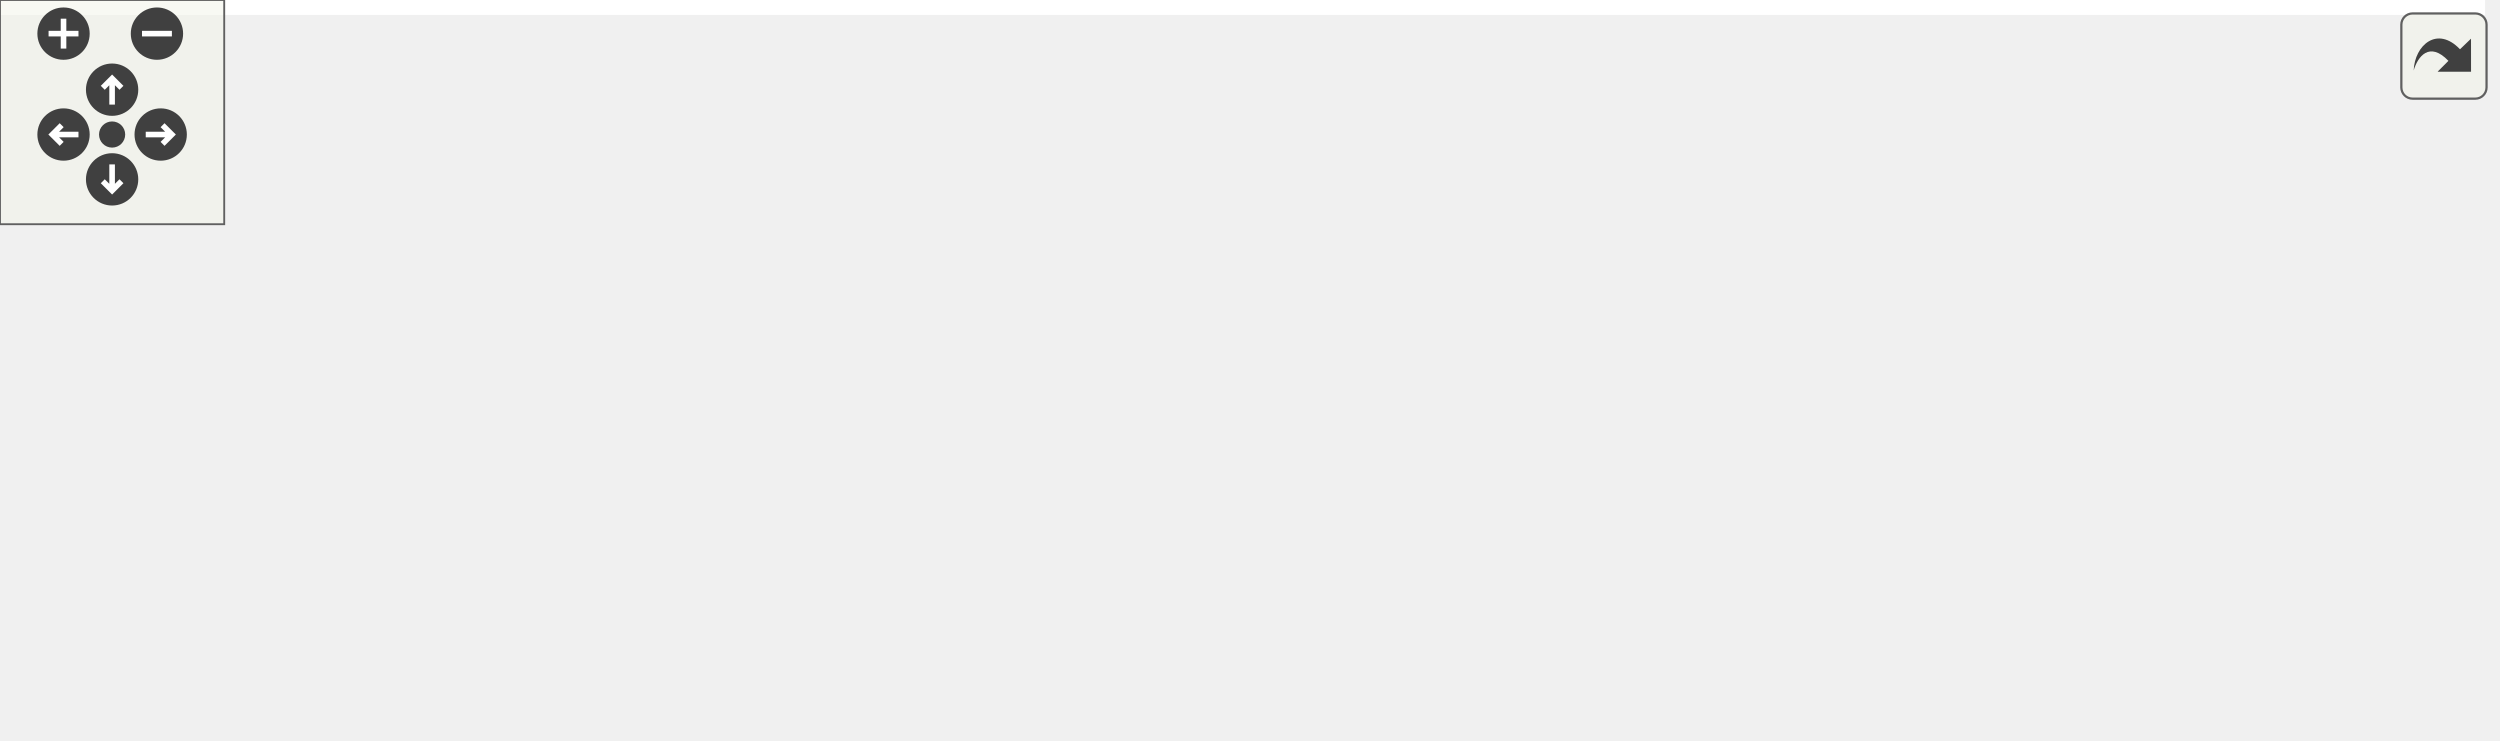
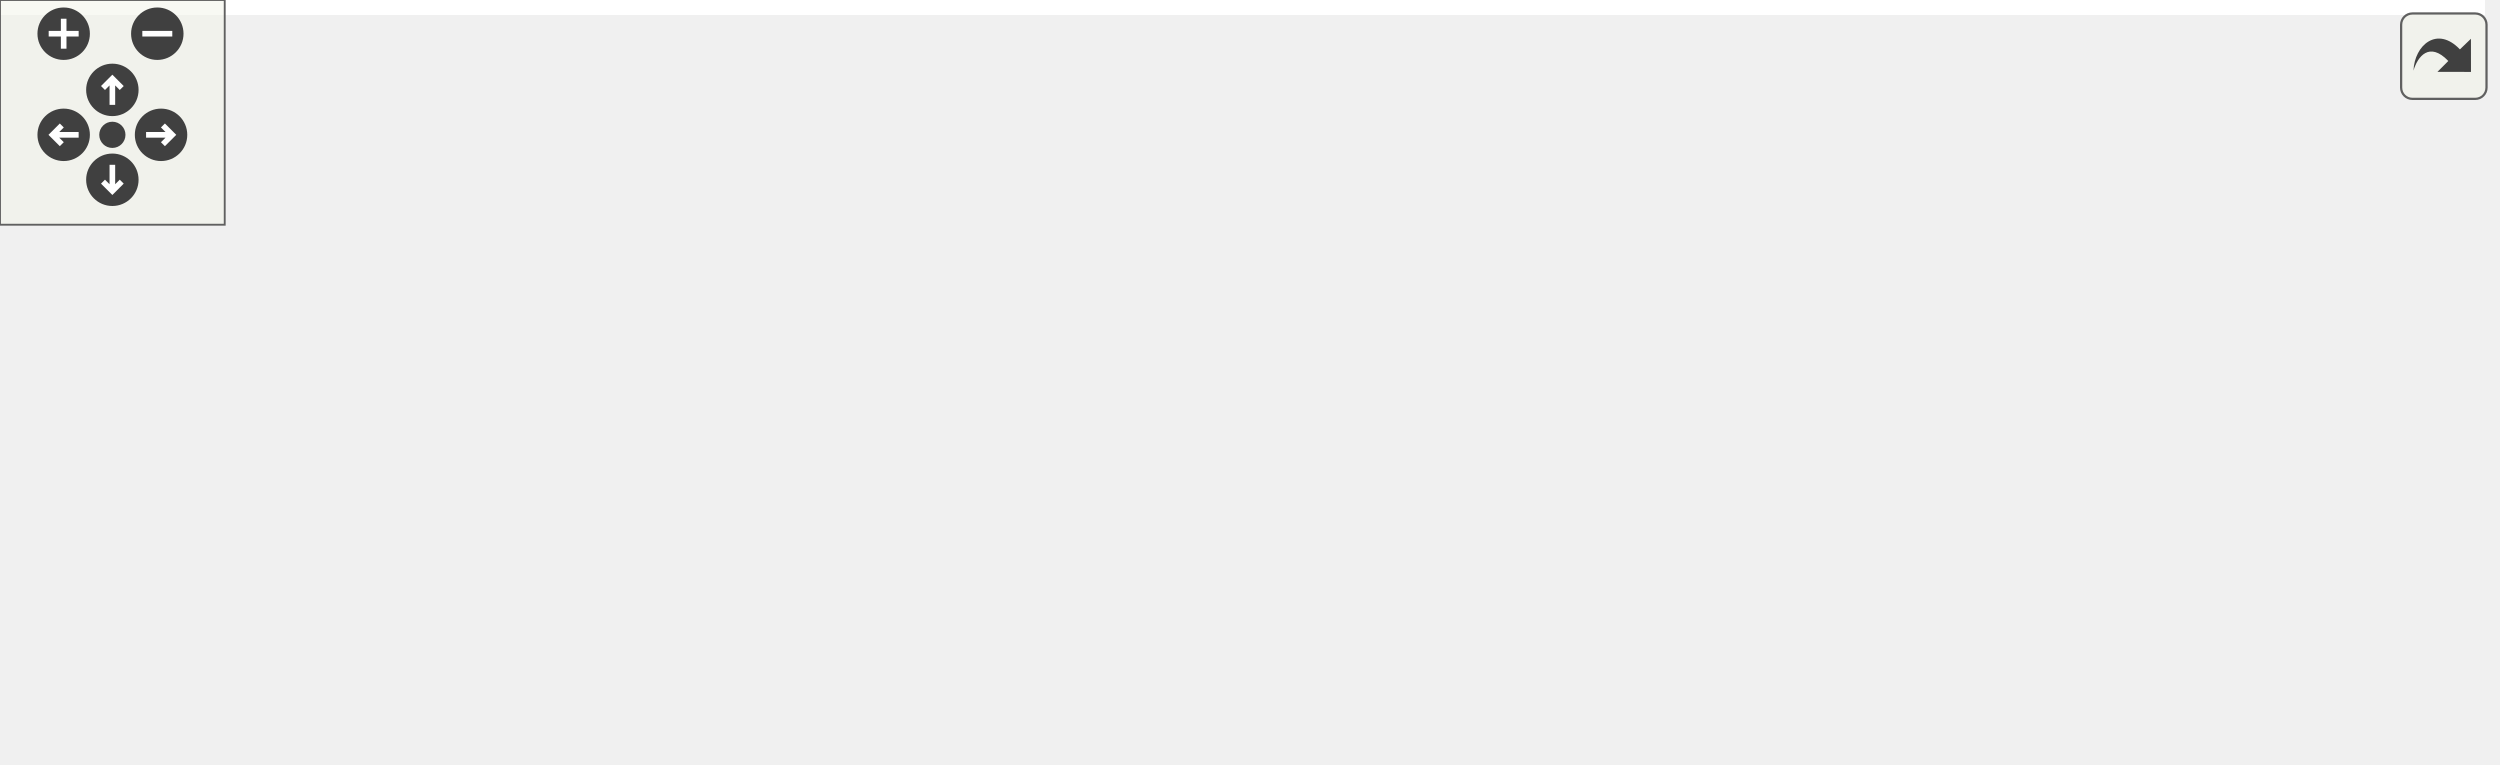
<svg xmlns="http://www.w3.org/2000/svg" xmlns:xlink="http://www.w3.org/1999/xlink" id="main" version="1.1" xml:space="preserve">
  <style type="text/css">
.edge:hover path { stroke: red; }
.edge:hover polygon { stroke: red; fill: red; }
</style>
  <defs>
    <circle id="rim" cx="0" cy="0" r="7" />
    <circle id="rim2" cx="0" cy="0" r="3.5" />
    <g id="zoomPlus">
      <use xlink:href="#rim" fill="#404040">
        <set attributeName="fill" to="#808080" begin="zoomplus.mouseover" end="zoomplus.mouseout" />
      </use>
      <path d="M-4,0h8M0,-4v8" fill="none" stroke="white" stroke-width="1.5" pointer-events="none" />
    </g>
    <g id="zoomMin">
      <use xlink:href="#rim" fill="#404040">
        <set attributeName="fill" to="#808080" begin="zoomminus.mouseover" end="zoomminus.mouseout" />
      </use>
      <path d="M-4,0h8" fill="none" stroke="white" stroke-width="1.5" pointer-events="none" />
    </g>
    <g id="dirArrow">
      <path fill="none" stroke="white" stroke-width="1.5" d="M0,-3.0v7 M-2.5,-0.5L0,-3.0L2.5,-0.5" />
    </g>
    <g id="resetDef">
      <use xlink:href="#rim2" fill="#404040">
        <set attributeName="fill" to="#808080" begin="reset.mouseover" end="reset.mouseout" />
      </use>
    </g>
  </defs>
  <svg id="graph" class="graph">
    <g id="viewport">
-       <polygon fill="white" stroke="none" points="-4,4 -4,-138 665,-138 665,4 -4,4" />
+       <polygon fill="white" stroke="none" points="-4,4 -4,-143.75 663.5,-143.75 663.5,4 -4,4" />
      <g id="node1" class="node">
        <g id="a_node1">
          <a xlink:title="The class used to specify options for legend.">
-             <polygon fill="#bfbfbf" stroke="black" points="581,-57.5 581,-76.5 661,-76.5 661,-57.5 581,-57.5" />
-             <text text-anchor="middle" x="621" y="-64.5" font-family="Helvetica,sans-Serif" font-size="10.00">LegendSpecs</text>
+             <polygon fill="#bfbfbf" stroke="black" points="579.75,-58.5 579.75,-79.25 659.5,-79.25 659.5,-58.5 579.75,-58.5" />
+             <text text-anchor="middle" x="619.62" y="-65.75" font-family="Helvetica,sans-Serif" font-size="10.00">LegendSpecs</text>
          </a>
        </g>
      </g>
      <g id="node2" class="node">
        <g id="a_node2">
          <a xlink:href="classsciplot_1_1TextSpecsOf.html" target="_top" xlink:title=" ">
-             <polygon fill="white" stroke="black" points="379,-114.5 379,-133.5 542,-133.5 542,-114.5 379,-114.5" />
-             <text text-anchor="middle" x="460.5" y="-121.5" font-family="Helvetica,sans-Serif" font-size="10.00">TextSpecsOf&lt; LegendSpecs &gt;</text>
+             <polygon fill="white" stroke="black" points="378.5,-118.5 378.5,-139.25 540.75,-139.25 540.75,-118.5 378.5,-118.5" />
+             <text text-anchor="middle" x="459.62" y="-125.75" font-family="Helvetica,sans-Serif" font-size="10.00">TextSpecsOf&lt; LegendSpecs &gt;</text>
          </a>
        </g>
      </g>
      <g id="edge1" class="edge">
-         <path fill="none" stroke="midnightblue" d="M522.97,-111.83C530.47,-109.81 537.97,-107.54 545,-105 566.28,-97.32 589.29,-85.01 604.13,-76.49" />
-         <polygon fill="midnightblue" stroke="midnightblue" points="522.24,-108.66 513.41,-114.51 523.96,-115.44 522.24,-108.66" />
+         <path fill="none" stroke="midnightblue" d="M523.02,-115.7C530.09,-113.67 537.13,-111.39 543.75,-108.88 564.83,-100.86 587.45,-88.14 602.25,-79.2" />
+         <polygon fill="midnightblue" stroke="midnightblue" points="522.42,-112.51 513.68,-118.51 524.25,-119.26 522.42,-112.51" />
      </g>
      <g id="node3" class="node">
        <g id="a_node3">
          <a xlink:href="classsciplot_1_1FontSpecsOf.html" target="_top" xlink:title=" ">
-             <polygon fill="white" stroke="black" points="171.5,-114.5 171.5,-133.5 335.5,-133.5 335.5,-114.5 171.5,-114.5" />
-             <text text-anchor="middle" x="253.5" y="-121.5" font-family="Helvetica,sans-Serif" font-size="10.00">FontSpecsOf&lt; LegendSpecs &gt;</text>
+             <polygon fill="white" stroke="black" points="171.62,-117.5 171.62,-138.25 334.62,-138.25 334.62,-117.5 171.62,-117.5" />
+             <text text-anchor="middle" x="253.12" y="-124.75" font-family="Helvetica,sans-Serif" font-size="10.00">FontSpecsOf&lt; LegendSpecs &gt;</text>
          </a>
        </g>
      </g>
      <g id="edge2" class="edge">
-         <path fill="none" stroke="midnightblue" d="M346.16,-124C357.17,-124 368.35,-124 379.18,-124" />
-         <polygon fill="midnightblue" stroke="midnightblue" points="346.23,-120.5 336.23,-124 346.23,-127.5 346.23,-120.5" />
+         <path fill="none" stroke="midnightblue" d="M345.02,-128.32C356.22,-128.37 367.6,-128.43 378.62,-128.48" />
+         <polygon fill="midnightblue" stroke="midnightblue" points="345.38,-124.82 335.36,-128.27 345.34,-131.82 345.38,-124.82" />
      </g>
      <g id="node4" class="node">
        <g id="a_node4">
          <a xlink:href="classsciplot_1_1Specs.html" target="_top" xlink:title=" ">
-             <polygon fill="white" stroke="black" points="0,-57.5 0,-76.5 131,-76.5 131,-57.5 0,-57.5" />
-             <text text-anchor="middle" x="65.5" y="-64.5" font-family="Helvetica,sans-Serif" font-size="10.00">Specs&lt; LegendSpecs &gt;</text>
+             <polygon fill="white" stroke="black" points="0,-58.5 0,-79.25 130.75,-79.25 130.75,-58.5 0,-58.5" />
+             <text text-anchor="middle" x="65.38" y="-65.75" font-family="Helvetica,sans-Serif" font-size="10.00">Specs&lt; LegendSpecs &gt;</text>
          </a>
        </g>
      </g>
      <g id="edge3" class="edge">
-         <path fill="none" stroke="midnightblue" d="M104.36,-79.86C123.13,-86.13 146.2,-93.67 167,-100 183.52,-105.03 201.95,-110.25 217.46,-114.53" />
-         <polygon fill="midnightblue" stroke="midnightblue" points="105.72,-76.29 95.12,-76.43 103.49,-82.93 105.72,-76.29" />
+         <path fill="none" stroke="midnightblue" d="M107.32,-82.56C125.5,-88.58 147.16,-95.67 166.75,-101.88 183.44,-107.16 202.03,-112.84 217.59,-117.55" />
+         <polygon fill="midnightblue" stroke="midnightblue" points="108.66,-78.99 98.07,-79.16 106.46,-85.63 108.66,-78.99" />
      </g>
      <g id="node5" class="node">
        <g id="a_node5">
          <a xlink:href="classsciplot_1_1ShowSpecsOf.html" target="_top" xlink:title=" ">
-             <polygon fill="white" stroke="black" points="376,-76.5 376,-95.5 545,-95.5 545,-76.5 376,-76.5" />
-             <text text-anchor="middle" x="460.5" y="-83.5" font-family="Helvetica,sans-Serif" font-size="10.00">ShowSpecsOf&lt; LegendSpecs &gt;</text>
+             <polygon fill="white" stroke="black" points="375.5,-78.5 375.5,-99.25 543.75,-99.25 543.75,-78.5 375.5,-78.5" />
+             <text text-anchor="middle" x="459.62" y="-85.75" font-family="Helvetica,sans-Serif" font-size="10.00">ShowSpecsOf&lt; LegendSpecs &gt;</text>
          </a>
        </g>
      </g>
      <g id="edge5" class="edge">
-         <path fill="none" stroke="midnightblue" d="M141.86,-70.64C208.91,-73.88 306.81,-78.62 376.18,-81.97" />
-         <polygon fill="midnightblue" stroke="midnightblue" points="142.11,-67.1 131.96,-70.12 141.78,-74.1 142.11,-67.1" />
+         <path fill="none" stroke="midnightblue" d="M141.61,-72.71C208.64,-76.13 306.57,-81.12 375.82,-84.65" />
+         <polygon fill="midnightblue" stroke="midnightblue" points="141.87,-69.17 131.71,-72.16 141.52,-76.16 141.87,-69.17" />
      </g>
      <g id="node6" class="node">
        <g id="a_node6">
          <a xlink:href="classsciplot_1_1TitleSpecsOf.html" target="_top" xlink:title=" ">
-             <polygon fill="white" stroke="black" points="378.5,-38.5 378.5,-57.5 542.5,-57.5 542.5,-38.5 378.5,-38.5" />
-             <text text-anchor="middle" x="460.5" y="-45.5" font-family="Helvetica,sans-Serif" font-size="10.00">TitleSpecsOf&lt; LegendSpecs &gt;</text>
+             <polygon fill="white" stroke="black" points="377.75,-38.5 377.75,-59.25 541.5,-59.25 541.5,-38.5 377.75,-38.5" />
+             <text text-anchor="middle" x="459.62" y="-45.75" font-family="Helvetica,sans-Serif" font-size="10.00">TitleSpecsOf&lt; LegendSpecs &gt;</text>
          </a>
        </g>
      </g>
      <g id="edge7" class="edge">
-         <path fill="none" stroke="midnightblue" d="M141.56,-63.37C209.43,-60.09 309.07,-55.27 378.66,-51.91" />
-         <polygon fill="midnightblue" stroke="midnightblue" points="141.78,-59.9 131.96,-63.88 142.11,-66.9 141.78,-59.9" />
+         <path fill="none" stroke="midnightblue" d="M141.3,-65.05C209.03,-61.6 308.48,-56.53 377.94,-52.99" />
+         <polygon fill="midnightblue" stroke="midnightblue" points="141.52,-61.59 131.71,-65.59 141.87,-68.58 141.52,-61.59" />
      </g>
      <g id="node7" class="node">
        <g id="a_node7">
          <a xlink:href="classsciplot_1_1FrameSpecsOf.html" target="_top" xlink:title=" ">
-             <polygon fill="white" stroke="black" points="167,-0.5 167,-19.5 340,-19.5 340,-0.5 167,-0.5" />
-             <text text-anchor="middle" x="253.5" y="-7.5" font-family="Helvetica,sans-Serif" font-size="10.00">FrameSpecsOf&lt; LegendSpecs &gt;</text>
+             <polygon fill="white" stroke="black" points="166.75,-0.5 166.75,-21.25 339.5,-21.25 339.5,-0.5 166.75,-0.5" />
+             <text text-anchor="middle" x="253.12" y="-7.75" font-family="Helvetica,sans-Serif" font-size="10.00">FrameSpecsOf&lt; LegendSpecs &gt;</text>
          </a>
        </g>
      </g>
      <g id="edge9" class="edge">
-         <path fill="none" stroke="midnightblue" d="M104.36,-54.14C123.13,-47.87 146.2,-40.33 167,-34 183.52,-28.97 201.95,-23.75 217.46,-19.47" />
-         <polygon fill="midnightblue" stroke="midnightblue" points="103.49,-51.07 95.12,-57.57 105.72,-57.71 103.49,-51.07" />
+         <path fill="none" stroke="midnightblue" d="M107.29,-55.09C125.46,-49.05 147.13,-41.97 166.75,-35.88 182.83,-30.88 200.69,-25.61 215.91,-21.2" />
+         <polygon fill="midnightblue" stroke="midnightblue" points="106.42,-52.02 98.04,-58.5 108.64,-58.66 106.42,-52.02" />
      </g>
      <g id="edge4" class="edge">
-         <path fill="none" stroke="midnightblue" d="M551.61,-75.2C561.98,-73.96 572.09,-72.74 581.23,-71.65" />
-         <polygon fill="midnightblue" stroke="midnightblue" points="551.26,-71.83 541.75,-76.5 552.1,-78.78 551.26,-71.83" />
+         <path fill="none" stroke="midnightblue" d="M553.1,-77.17C562.5,-75.98 571.64,-74.82 579.96,-73.77" />
+         <polygon fill="midnightblue" stroke="midnightblue" points="552.88,-73.8 543.4,-78.52 553.76,-80.74 552.88,-73.8" />
      </g>
      <g id="edge6" class="edge">
-         <path fill="none" stroke="midnightblue" d="M551.61,-58.8C561.98,-60.04 572.09,-61.26 581.23,-62.35" />
-         <polygon fill="midnightblue" stroke="midnightblue" points="552.1,-55.22 541.75,-57.5 551.26,-62.17 552.1,-55.22" />
+         <path fill="none" stroke="midnightblue" d="M552.08,-60.45C561.79,-61.68 571.24,-62.88 579.82,-63.96" />
+         <polygon fill="midnightblue" stroke="midnightblue" points="552.84,-56.89 542.48,-59.11 551.96,-63.84 552.84,-56.89" />
      </g>
      <g id="edge8" class="edge">
-         <path fill="none" stroke="midnightblue" d="M350.76,-6.68C408.11,-7.05 481.8,-11.7 545,-29 567.53,-35.17 591.19,-48.47 605.77,-57.58" />
-         <polygon fill="midnightblue" stroke="midnightblue" points="350.89,-3.17 340.88,-6.65 350.88,-10.17 350.89,-3.17" />
+         <path fill="none" stroke="midnightblue" d="M350.22,-6.68C407.44,-6.67 480.91,-11.05 543.75,-28.88 566.15,-35.23 589.42,-48.98 603.96,-58.57" />
+         <polygon fill="midnightblue" stroke="midnightblue" points="350.35,-3.18 340.37,-6.73 350.39,-10.18 350.35,-3.18" />
      </g>
    </g>
  </svg>
  <g id="navigator" transform="translate(0 0)" fill="#404254">
    <rect fill="#f2f5e9" fill-opacity="0.5" stroke="#606060" stroke-width=".5" x="0" y="0" width="60" height="60" />
    <use id="zoomplus" xlink:href="#zoomPlus" x="17" y="9" />
    <use id="zoomminus" xlink:href="#zoomMin" x="42" y="9" />
    <use id="reset" xlink:href="#resetDef" x="30" y="36" />
    <g id="arrowUp" xlink:href="#dirArrow" transform="translate(30 24)">
      <use xlink:href="#rim" fill="#404040">
        <set attributeName="fill" to="#808080" begin="arrowUp.mouseover" end="arrowUp.mouseout" />
      </use>
      <path fill="none" stroke="white" stroke-width="1.5" d="M0,-3.0v7 M-2.5,-0.5L0,-3.0L2.5,-0.5" />
    </g>
    <g id="arrowRight" xlink:href="#dirArrow" transform="rotate(90) translate(36 -43)">
      <use xlink:href="#rim" fill="#404040">
        <set attributeName="fill" to="#808080" begin="arrowRight.mouseover" end="arrowRight.mouseout" />
      </use>
      <path fill="none" stroke="white" stroke-width="1.5" d="M0,-3.0v7 M-2.5,-0.5L0,-3.0L2.5,-0.5" />
    </g>
    <g id="arrowDown" xlink:href="#dirArrow" transform="rotate(180) translate(-30 -48)">
      <use xlink:href="#rim" fill="#404040">
        <set attributeName="fill" to="#808080" begin="arrowDown.mouseover" end="arrowDown.mouseout" />
      </use>
      <path fill="none" stroke="white" stroke-width="1.5" d="M0,-3.0v7 M-2.5,-0.5L0,-3.0L2.5,-0.5" />
    </g>
    <g id="arrowLeft" xlink:href="#dirArrow" transform="rotate(270) translate(-36 17)">
      <use xlink:href="#rim" fill="#404040">
        <set attributeName="fill" to="#808080" begin="arrowLeft.mouseover" end="arrowLeft.mouseout" />
      </use>
      <path fill="none" stroke="white" stroke-width="1.5" d="M0,-3.0v7 M-2.5,-0.5L0,-3.0L2.5,-0.5" />
    </g>
  </g>
  <svg viewBox="0 0 15 15" width="100%" height="30px" preserveAspectRatio="xMaxYMin meet">
    <g id="arrow_out" transform="scale(0.3 0.3)">
      <a xlink:href="classsciplot_1_1LegendSpecs__inherit__graph_org.svg" target="_base">
        <rect id="button" ry="5" rx="5" y="6" x="6" height="38" width="38" fill="#f2f5e9" fill-opacity="0.5" stroke="#606060" stroke-width="1.0" />
        <path id="arrow" d="M 11.5,31.437 C 11.94,20.098 22.043,11.323 32.159,21.979 L 37.069,17.246 C 37.069,17.246 37.088,32 37.088,32 L 22.16,31.978 C 22.16,31.978 26.998,27.14 26.998,27.14 C 18.529,18.264 13.292,25.23 11.5,31.437 z" style="fill:#404040;" />
      </a>
    </g>
  </svg>
</svg>
